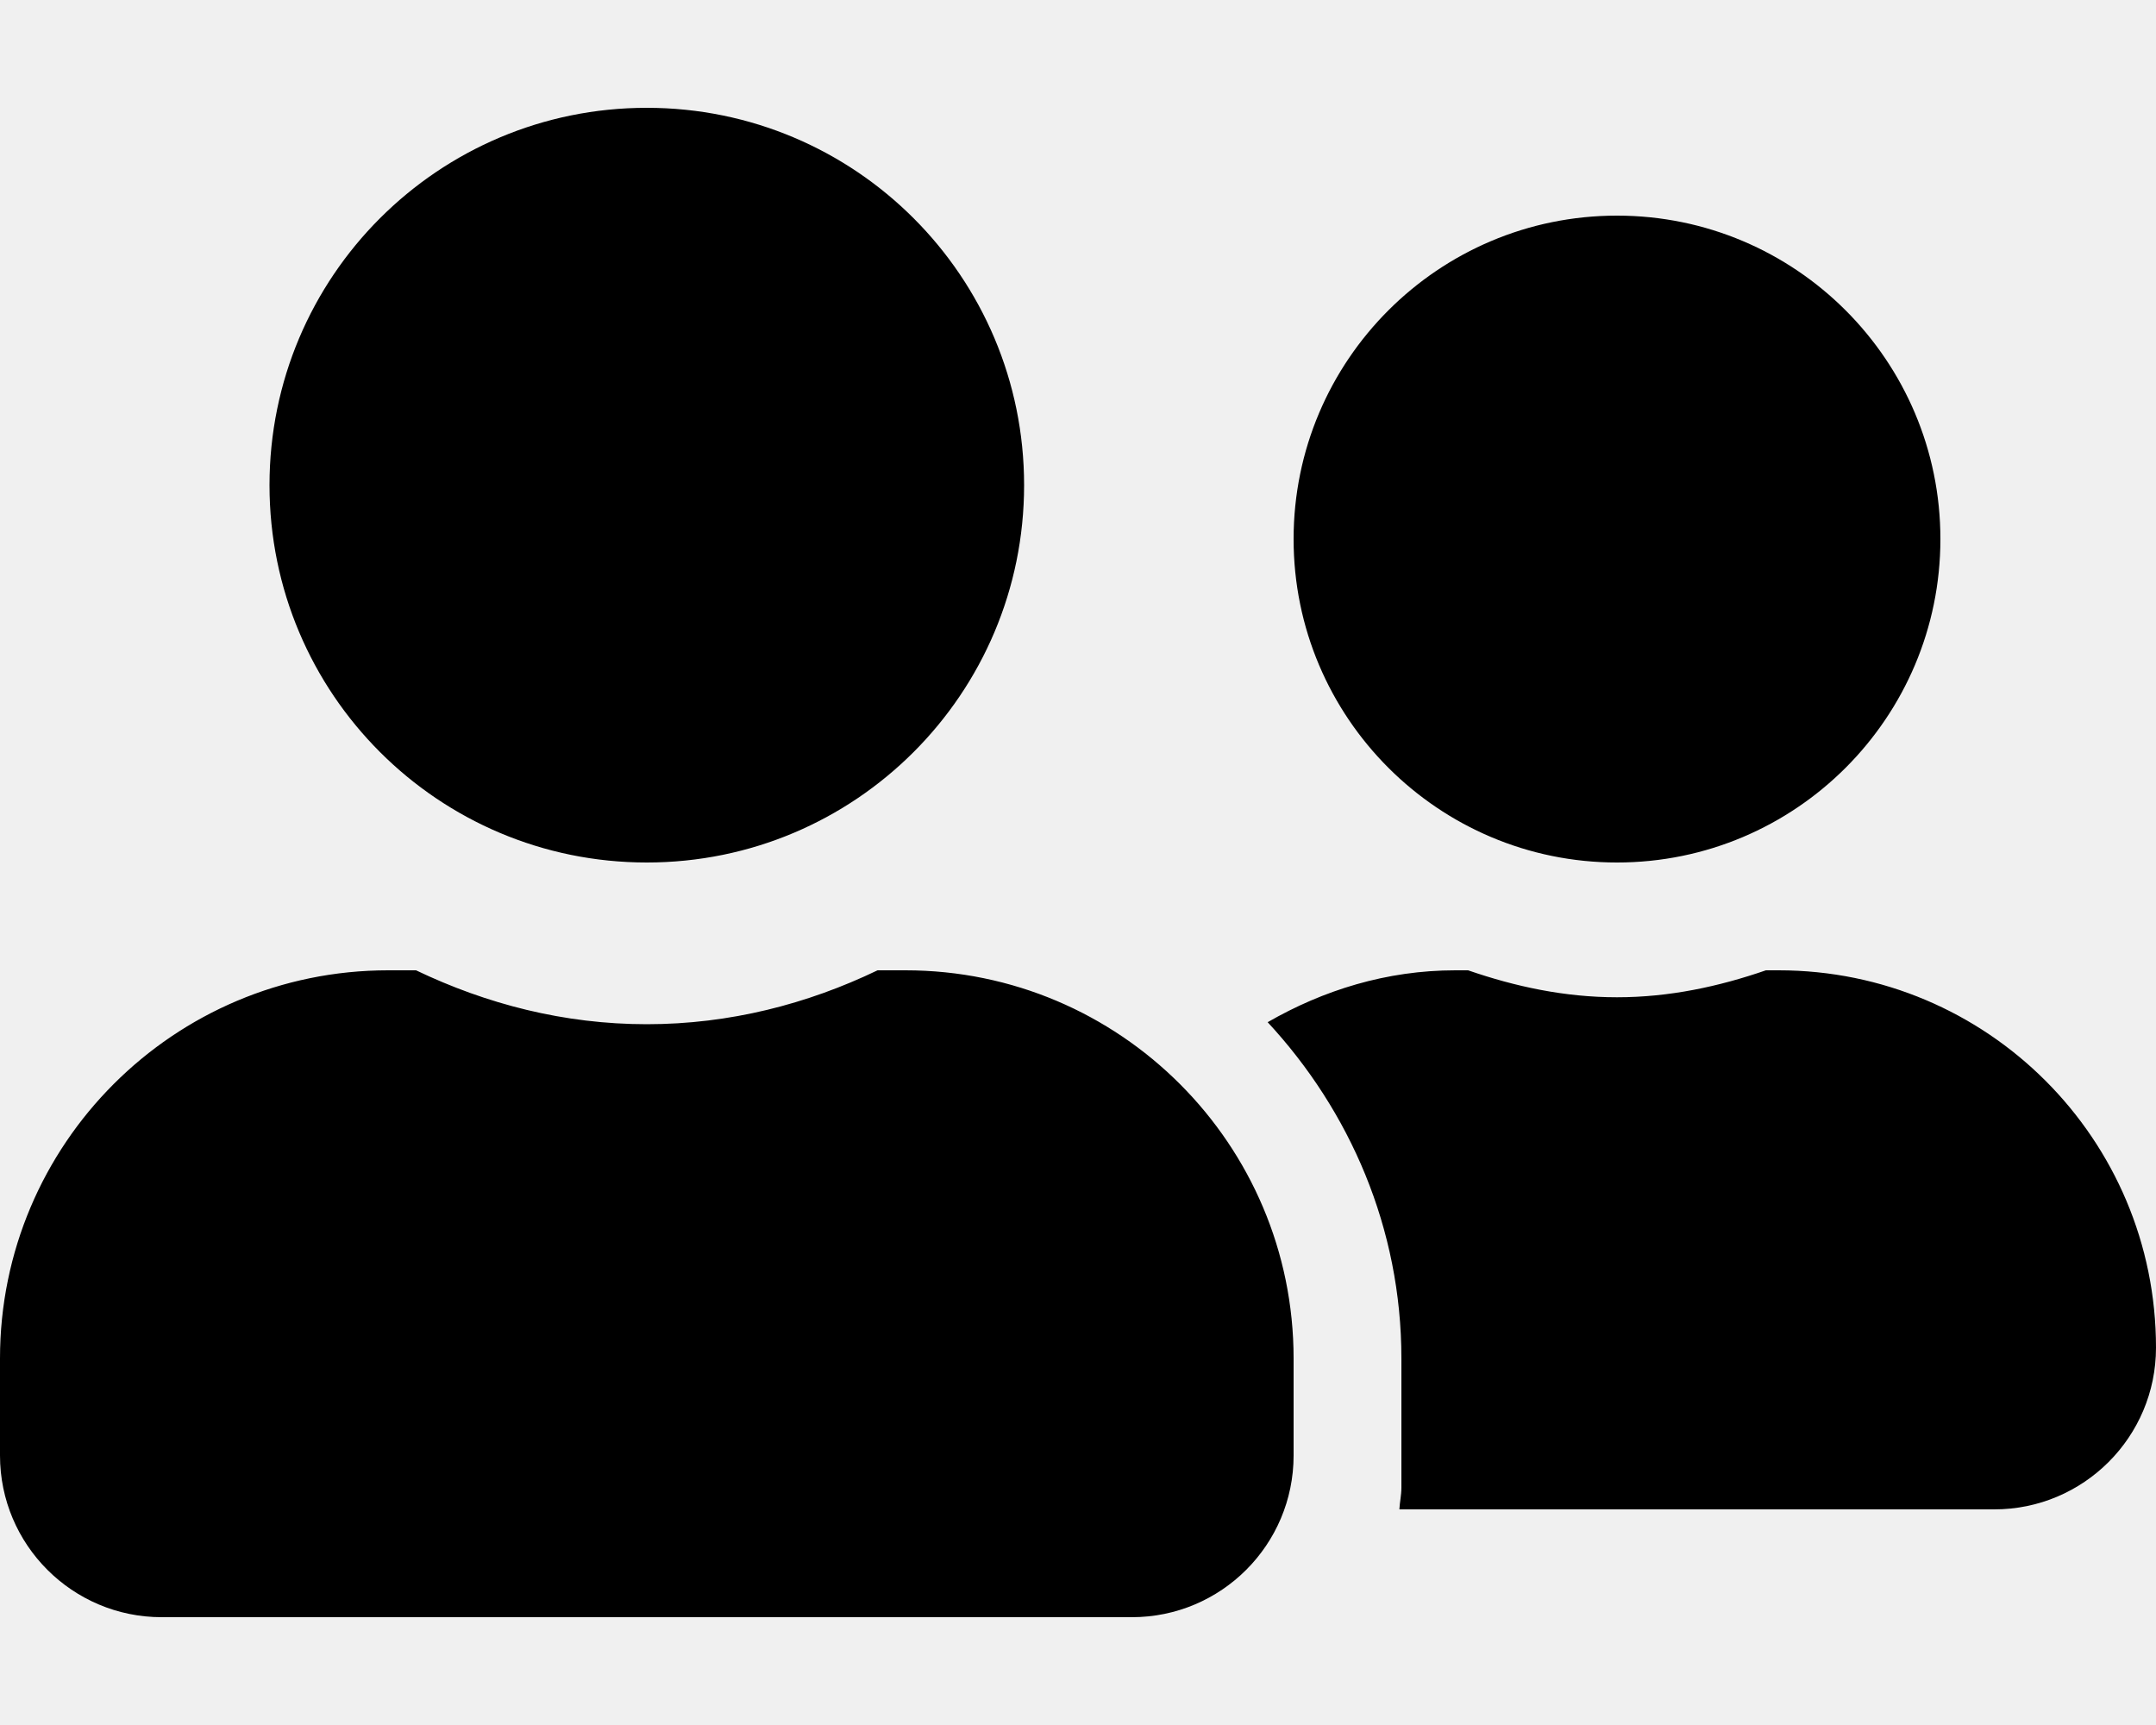
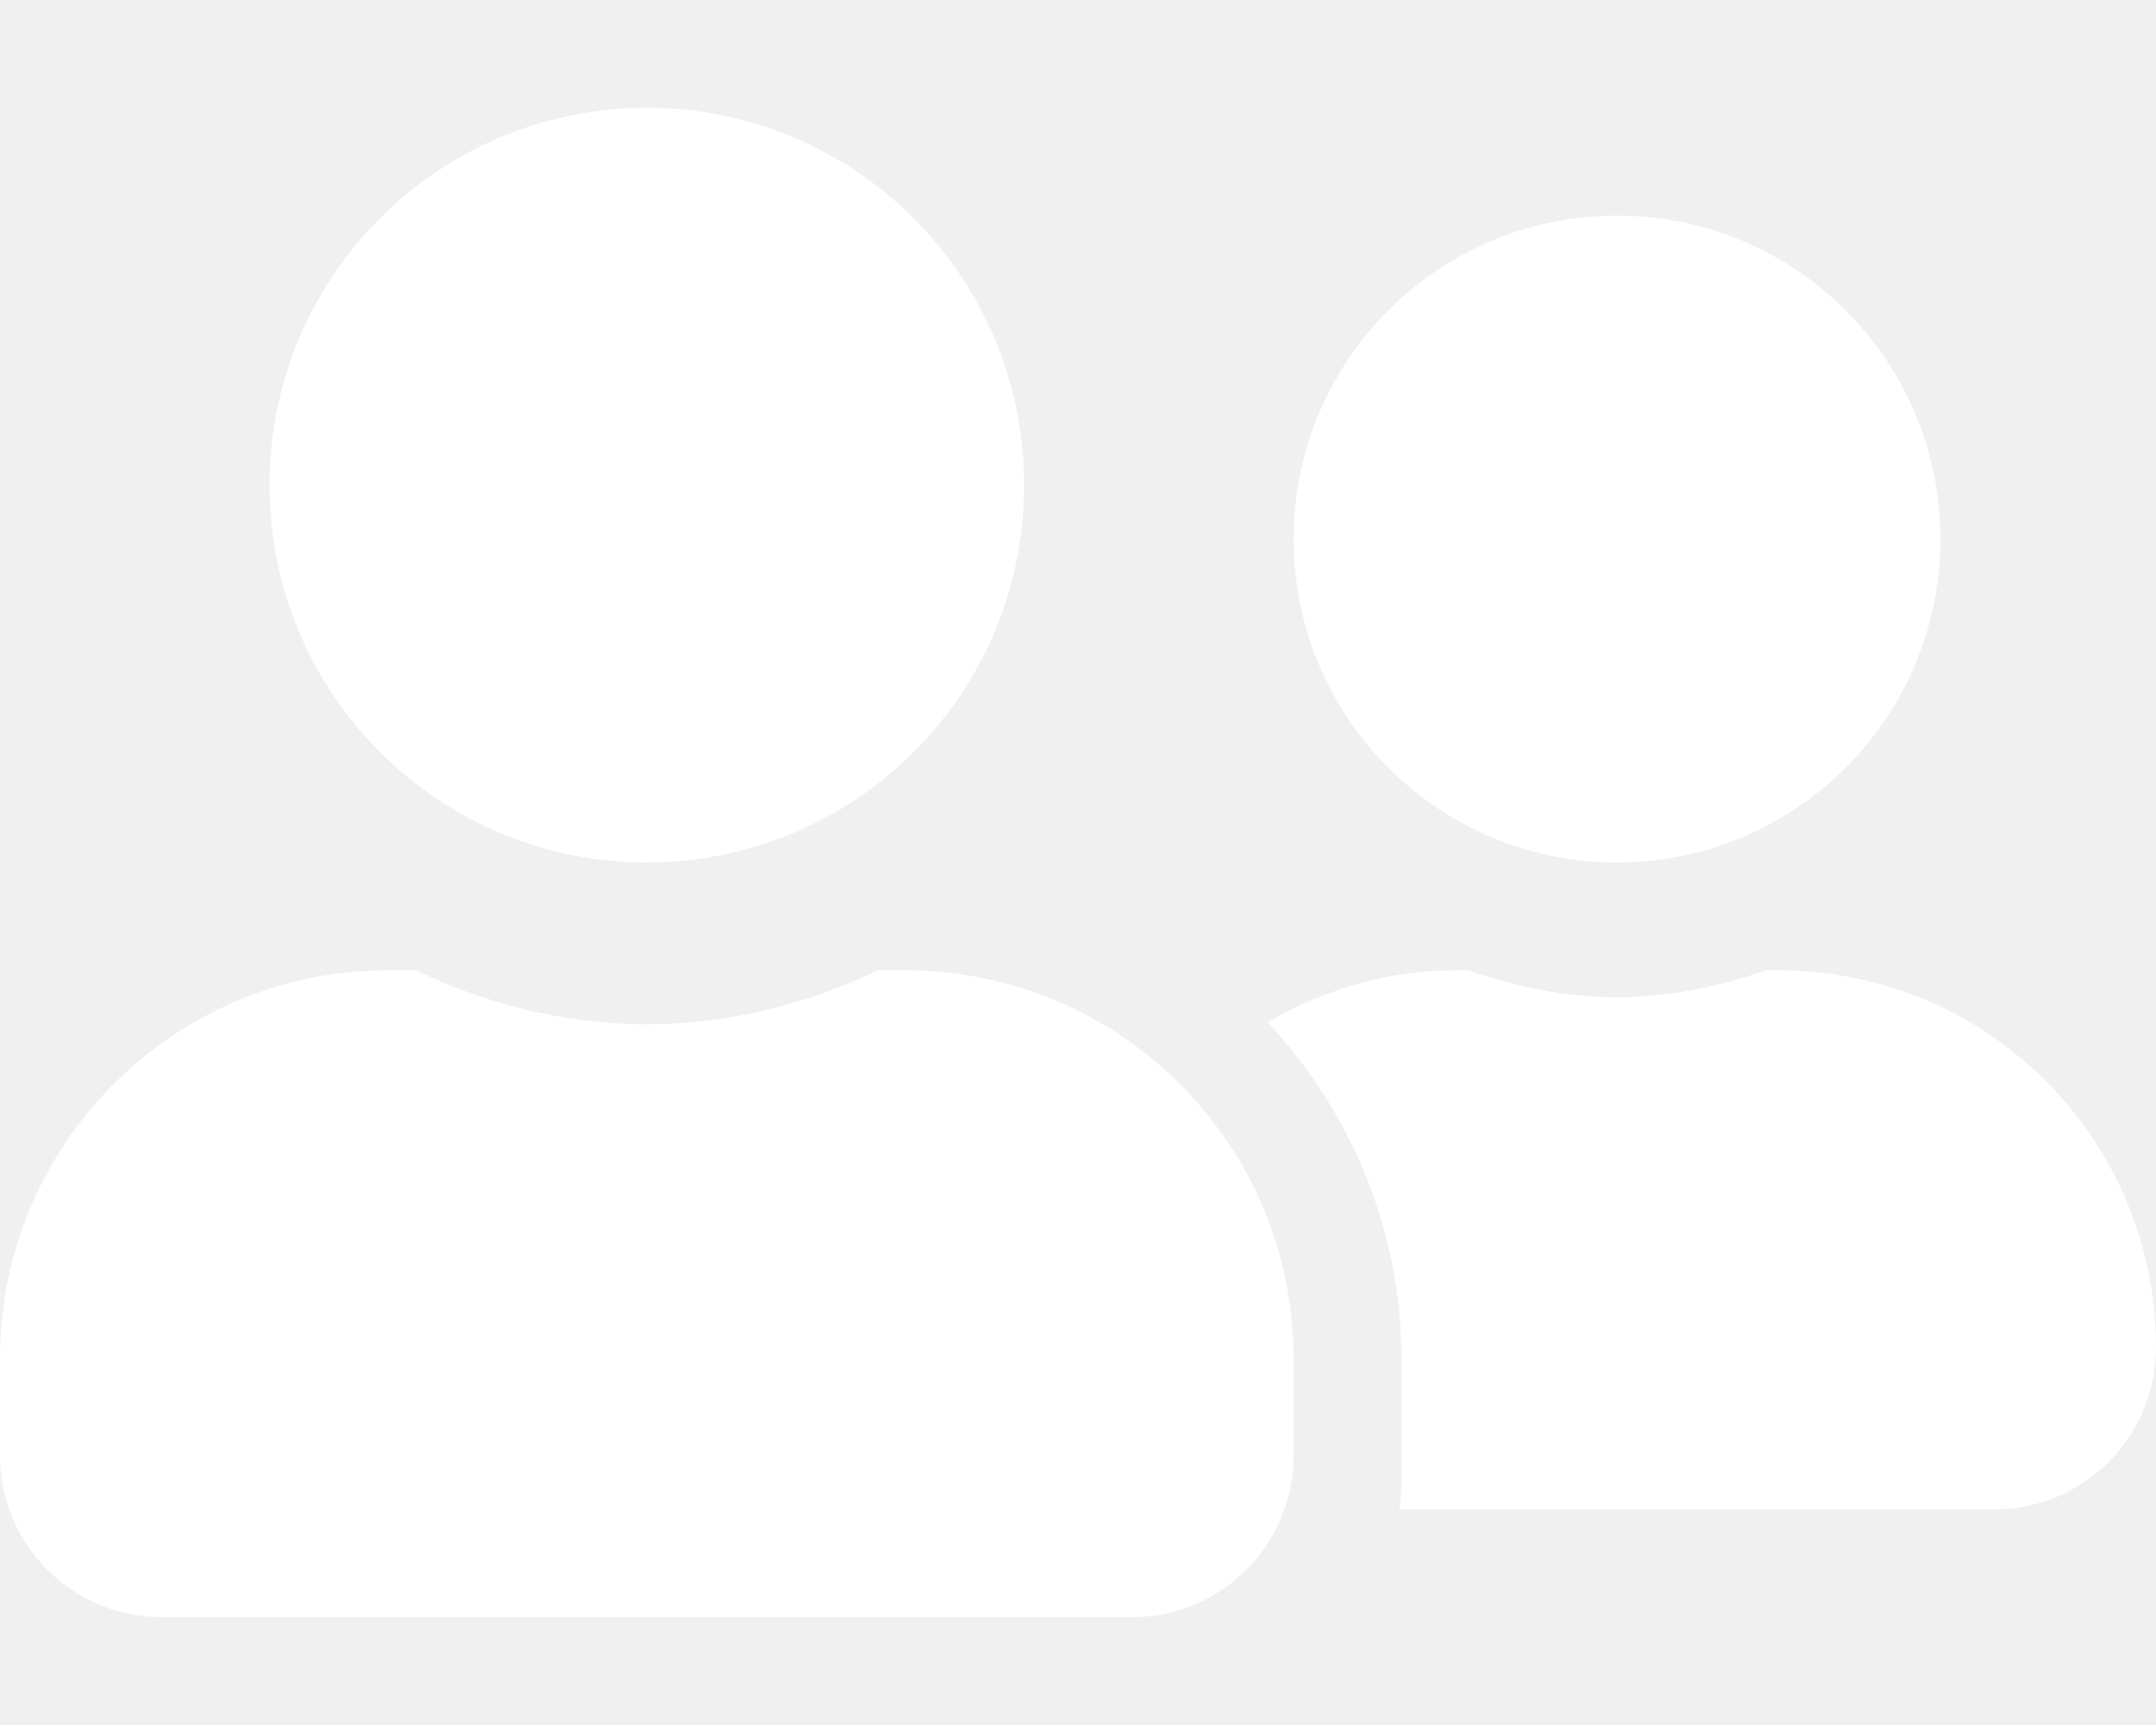
<svg xmlns="http://www.w3.org/2000/svg" aria-hidden="true" focusable="false" data-prefix="fas" data-icon="user-friends" class="svg-inline--fa fa-user-friends fa-w-20" role="img" viewBox="0 0 640 512">
-   <path fill="currentColor" d="M192 256c61.9 0 112-50.1 112-112S253.9 32 192 32 80 82.1 80 144s50.1 112 112 112zm76.8 32h-8.3c-20.8 10-43.9 16-68.5 16s-47.6-6-68.5-16h-8.3C51.6 288 0 339.6 0 403.2V432c0 26.5 21.5 48 48 48h288c26.5 0 48-21.5 48-48v-28.8c0-63.6-51.6-115.2-115.2-115.2zM480 256c53 0 96-43 96-96s-43-96-96-96-96 43-96 96 43 96 96 96zm48 32h-3.8c-13.9 4.8-28.6 8-44.2 8s-30.3-3.2-44.2-8H432c-20.4 0-39.2 5.9-55.7 15.4 24.4 26.3 39.7 61.2 39.7 99.8v38.4c0 2.2-.5 4.3-.6 6.4H592c26.5 0 48-21.5 48-48 0-61.9-50.1-112-112-112z" />
+   <path fill="#ffffff" d="M192 256c61.9 0 112-50.1 112-112S253.9 32 192 32 80 82.1 80 144s50.1 112 112 112zm76.8 32h-8.3c-20.8 10-43.9 16-68.5 16s-47.6-6-68.5-16h-8.3C51.6 288 0 339.6 0 403.2V432c0 26.5 21.5 48 48 48h288c26.5 0 48-21.5 48-48v-28.8c0-63.6-51.6-115.2-115.2-115.2zM480 256c53 0 96-43 96-96s-43-96-96-96-96 43-96 96 43 96 96 96zm48 32h-3.8c-13.9 4.8-28.6 8-44.2 8s-30.3-3.2-44.2-8H432c-20.4 0-39.2 5.9-55.7 15.4 24.4 26.3 39.7 61.2 39.7 99.8v38.4c0 2.2-.5 4.3-.6 6.4H592c26.5 0 48-21.5 48-48 0-61.9-50.1-112-112-112z" />
</svg>
